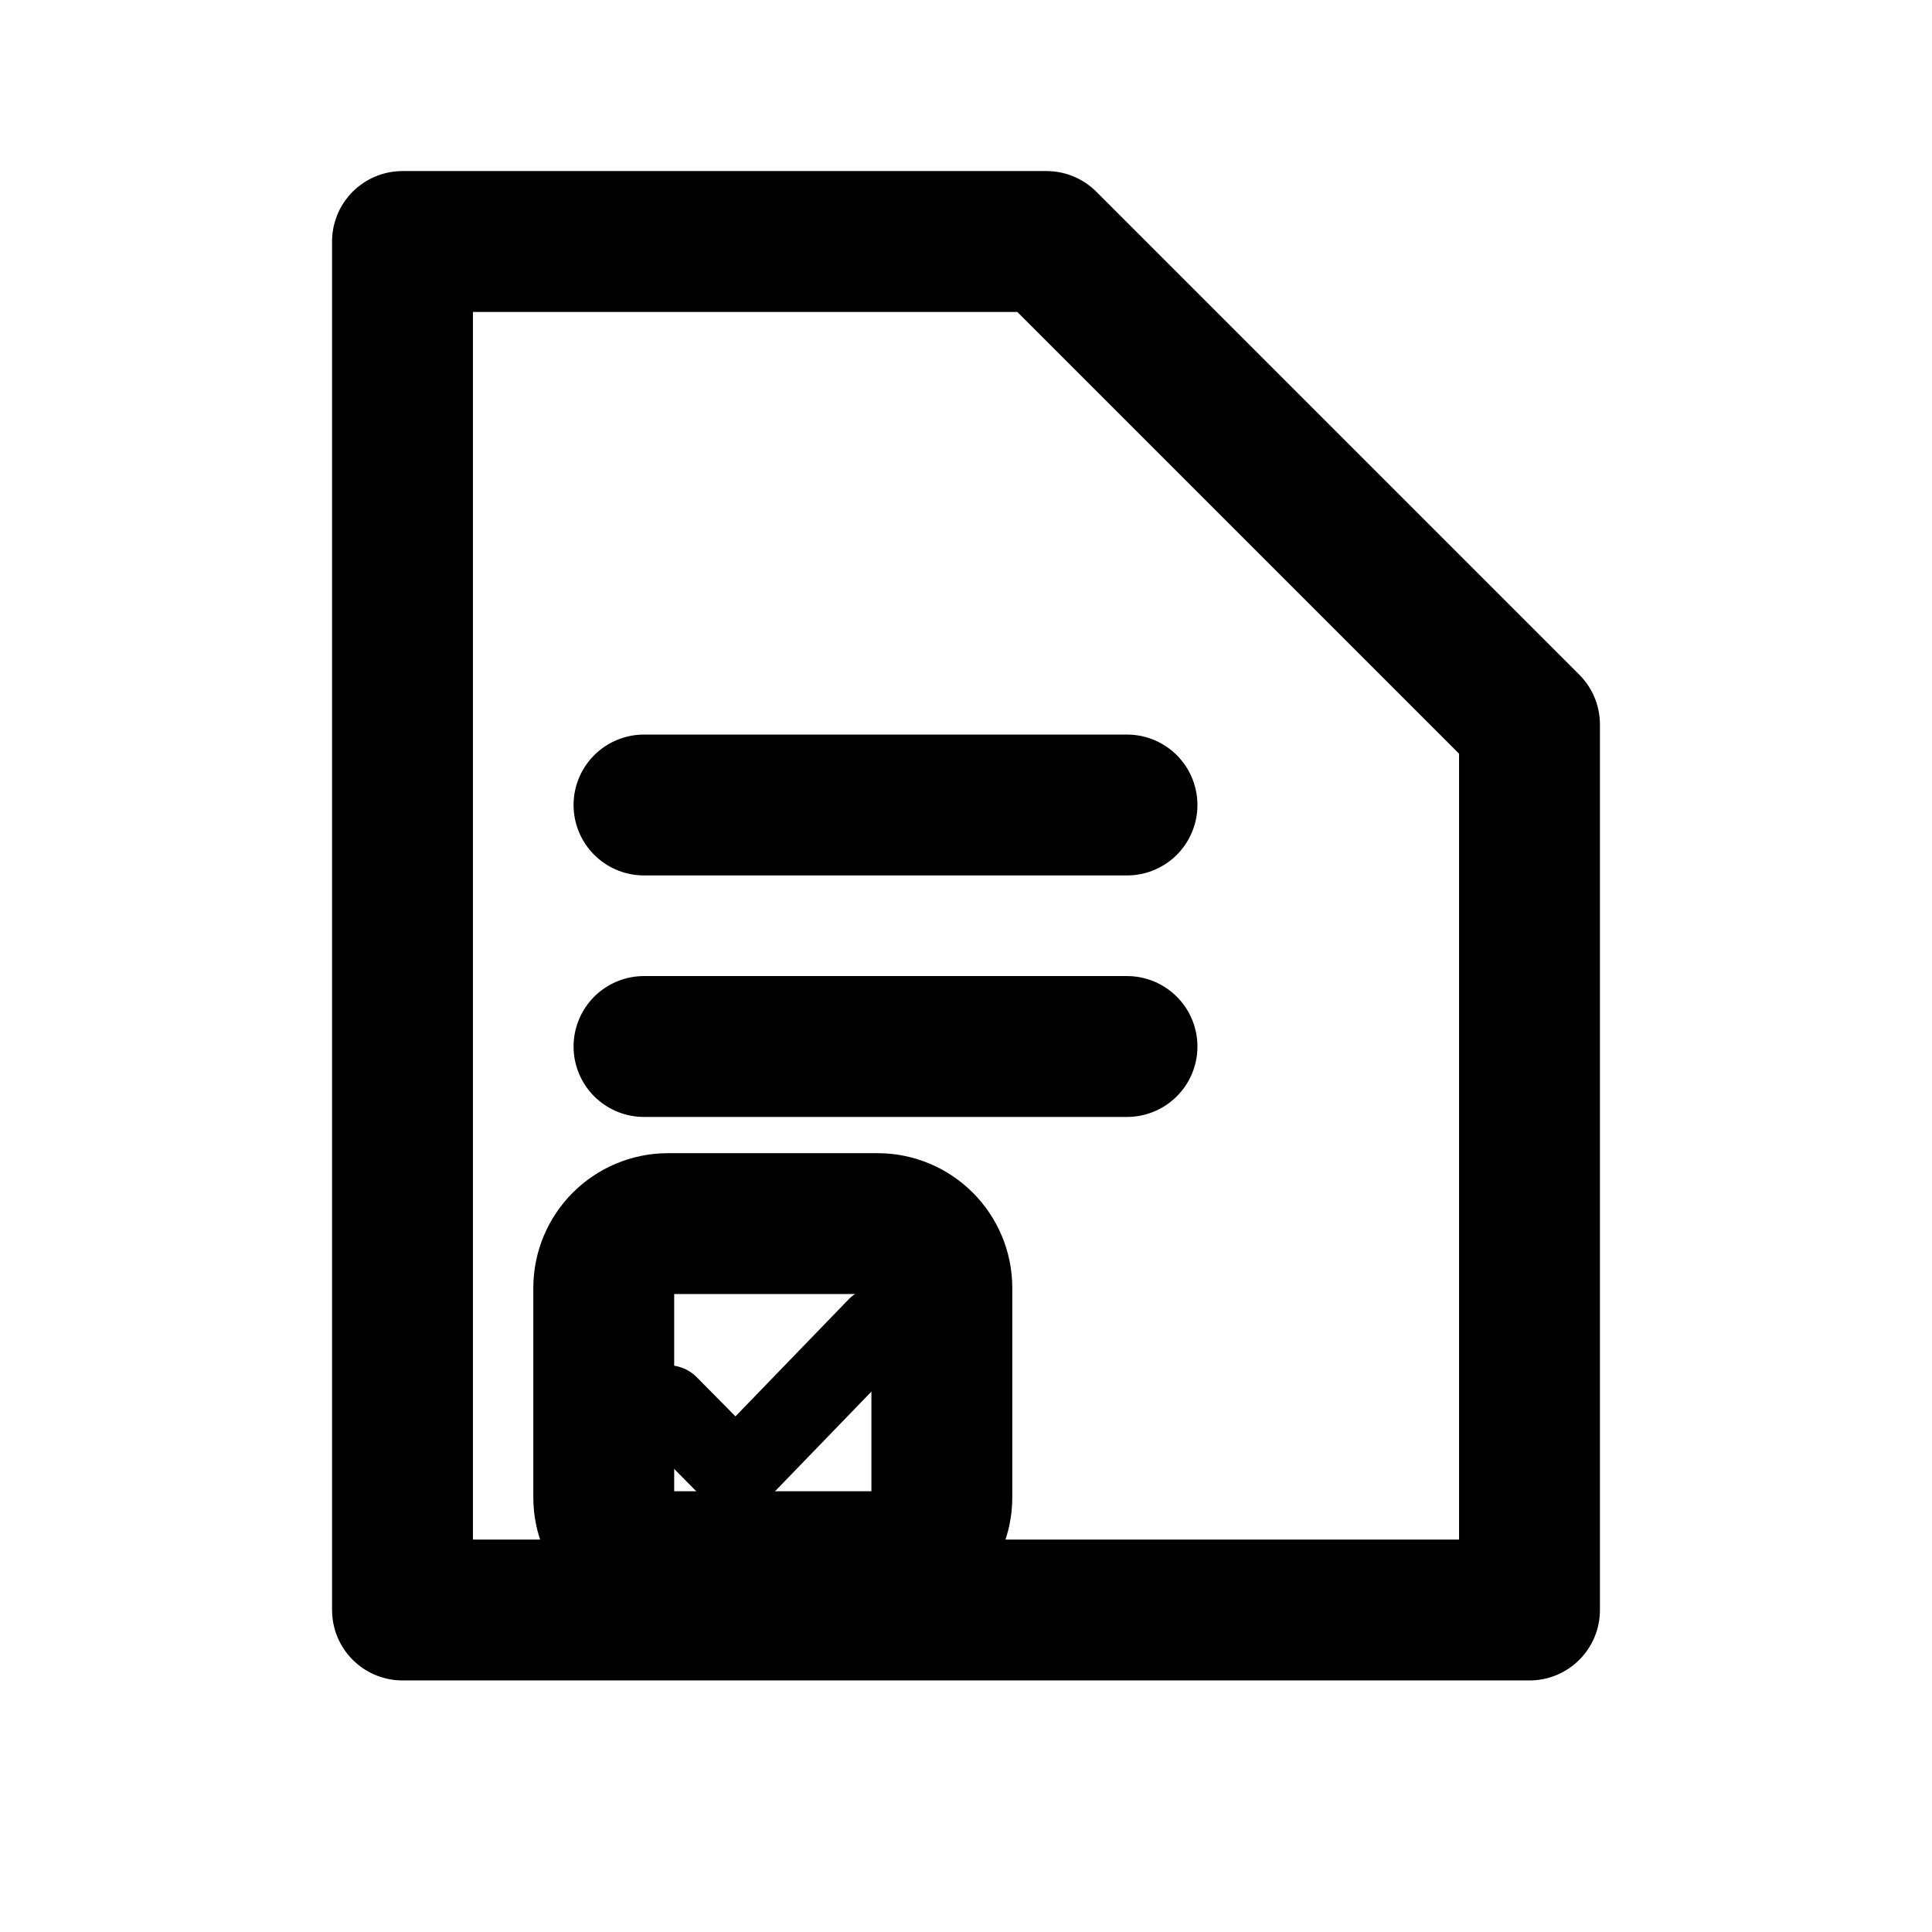
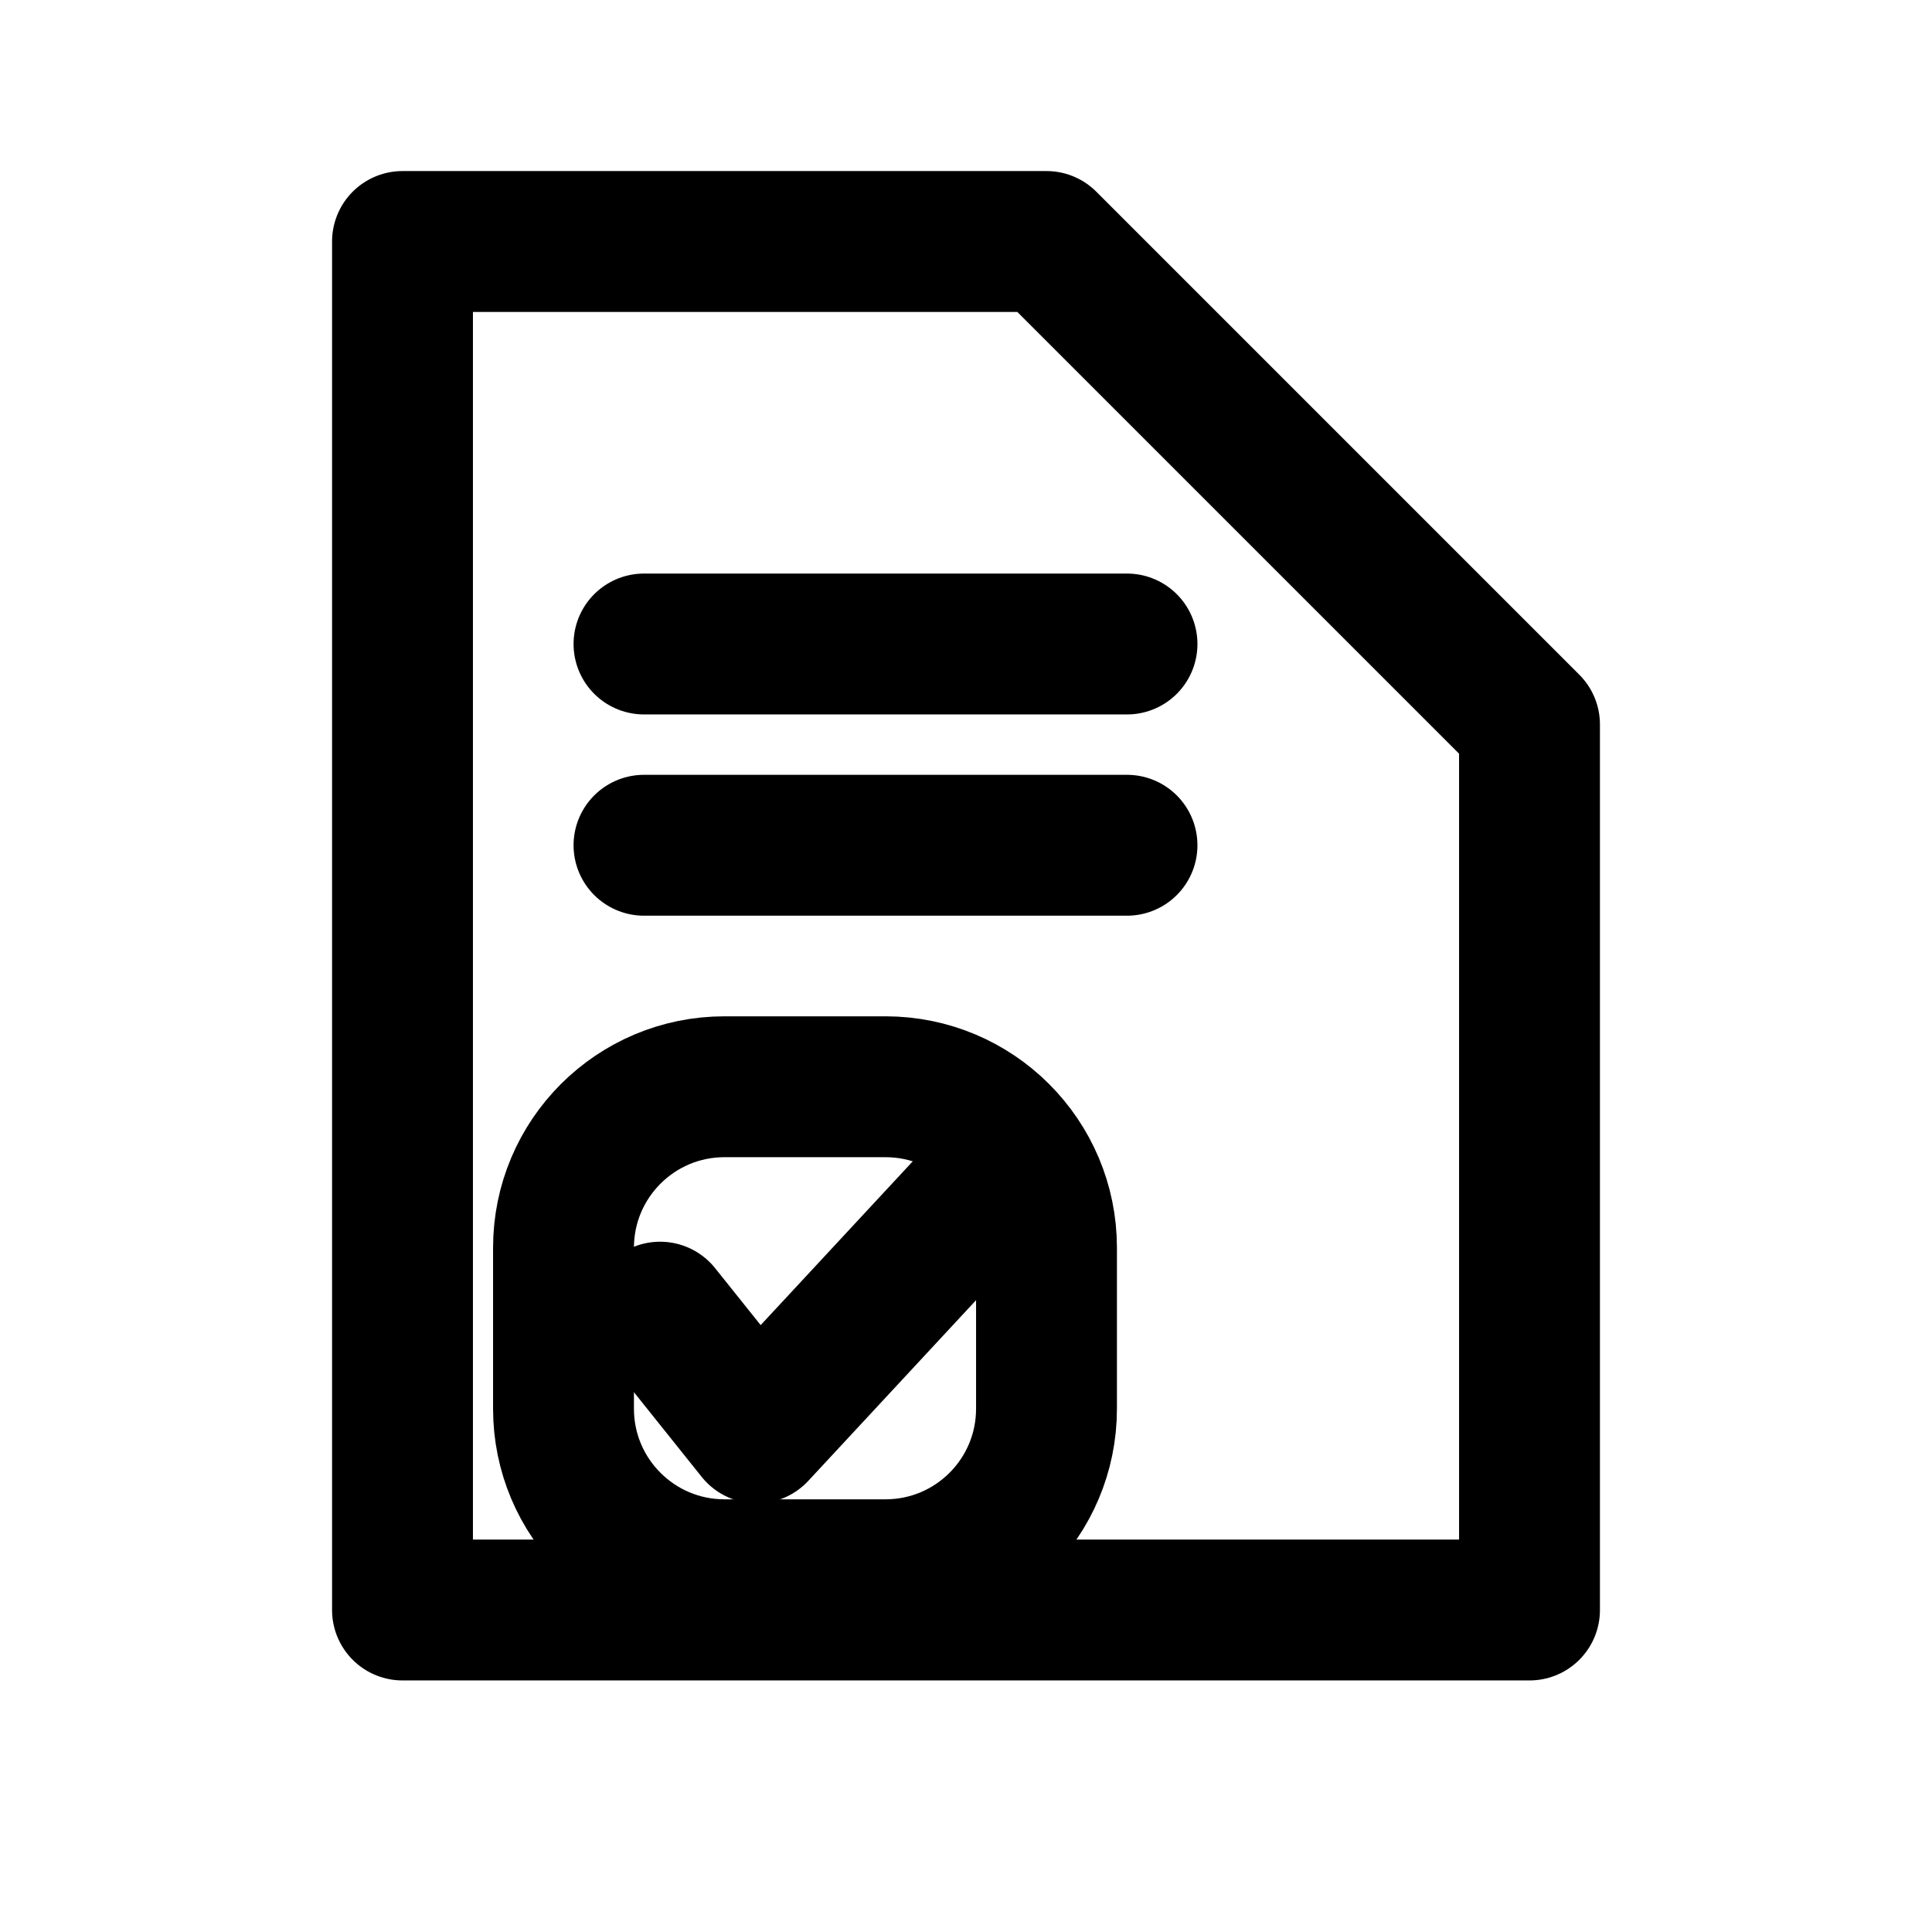
<svg xmlns="http://www.w3.org/2000/svg" viewBox="0 0 24 24" fill="none" stroke="currentColor" stroke-width="1.75" stroke-linecap="round" stroke-linejoin="round" role="img" aria-label="assessment-item">
  <path d="M5 3h8l6 6v11H5z" />
-   <path d="M8 10h6M8 13h6" />
-   <rect x="7.5" y="15.2" width="4.2" height="4.2" rx="0.8" />
-   <path d="M8.3 17.46 9.14 18.31 10.9 16.49" stroke-width="1" />
+   <path d="M8 8h6M8 10.5h6" />
+   <rect x="7" y="13.5" width="6" height="6" rx="2" />
+   <path d="M8.2 16.3 9.4 17.8 12 15" />
</svg>
